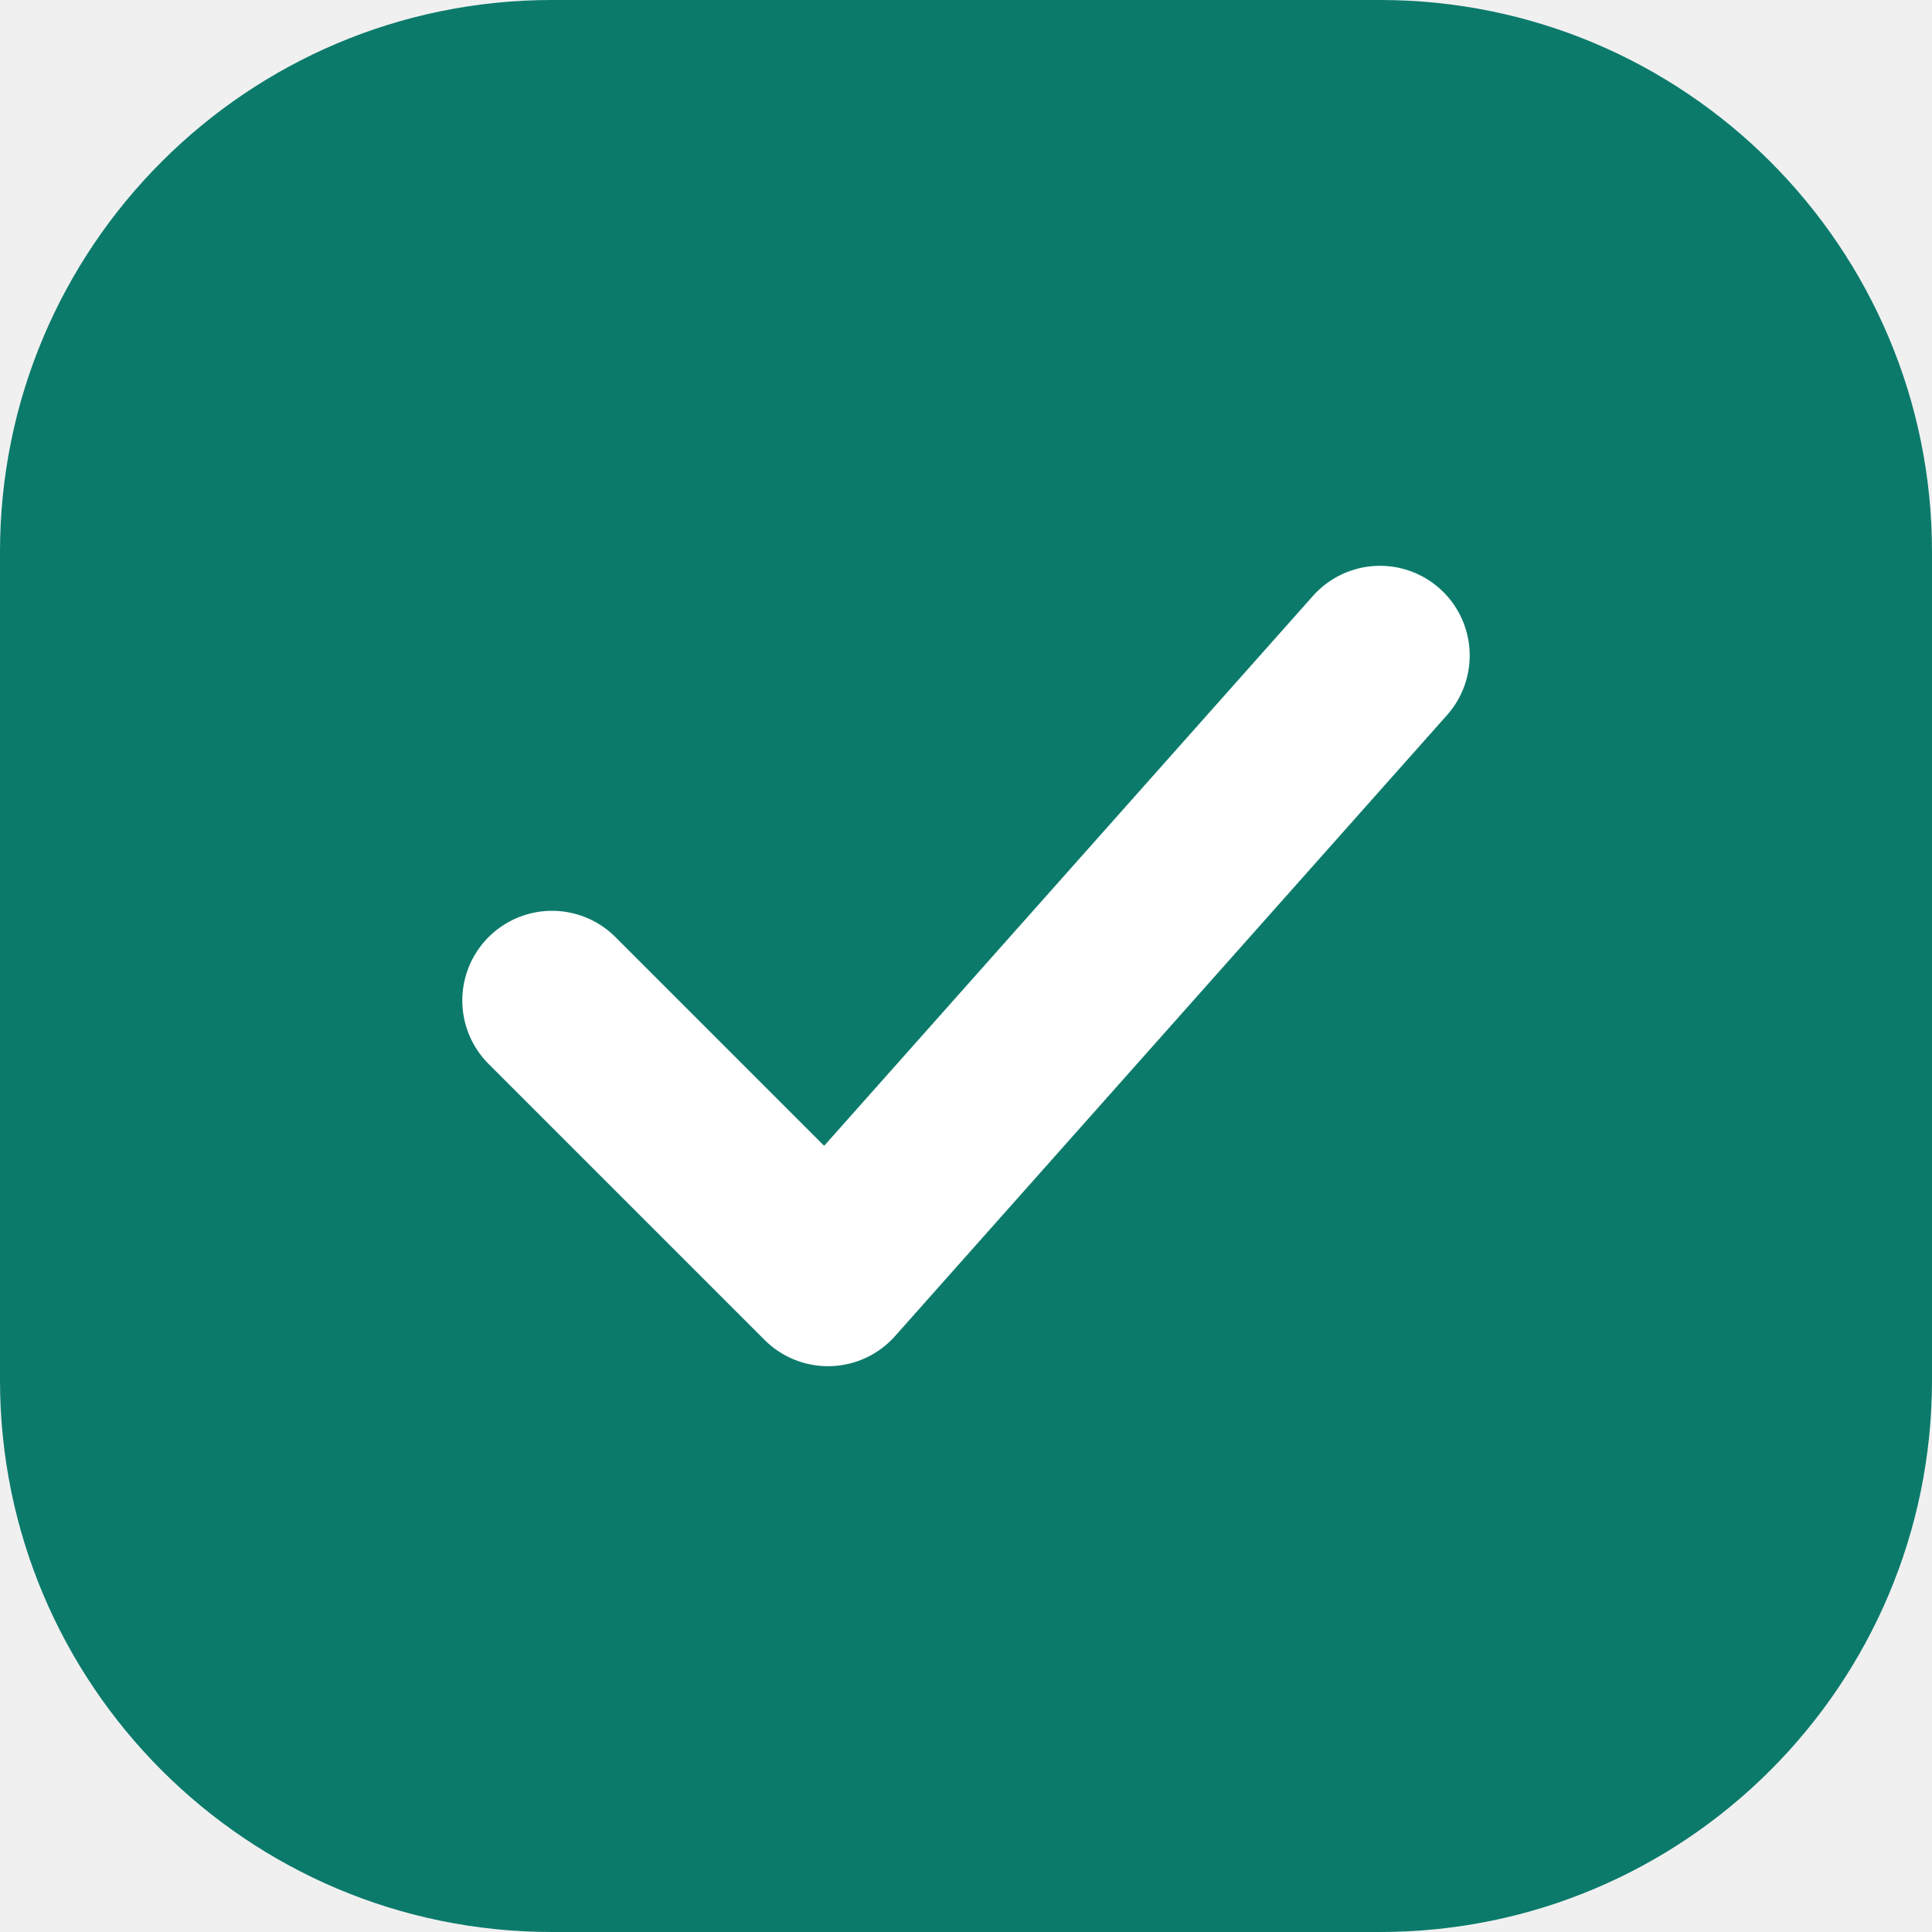
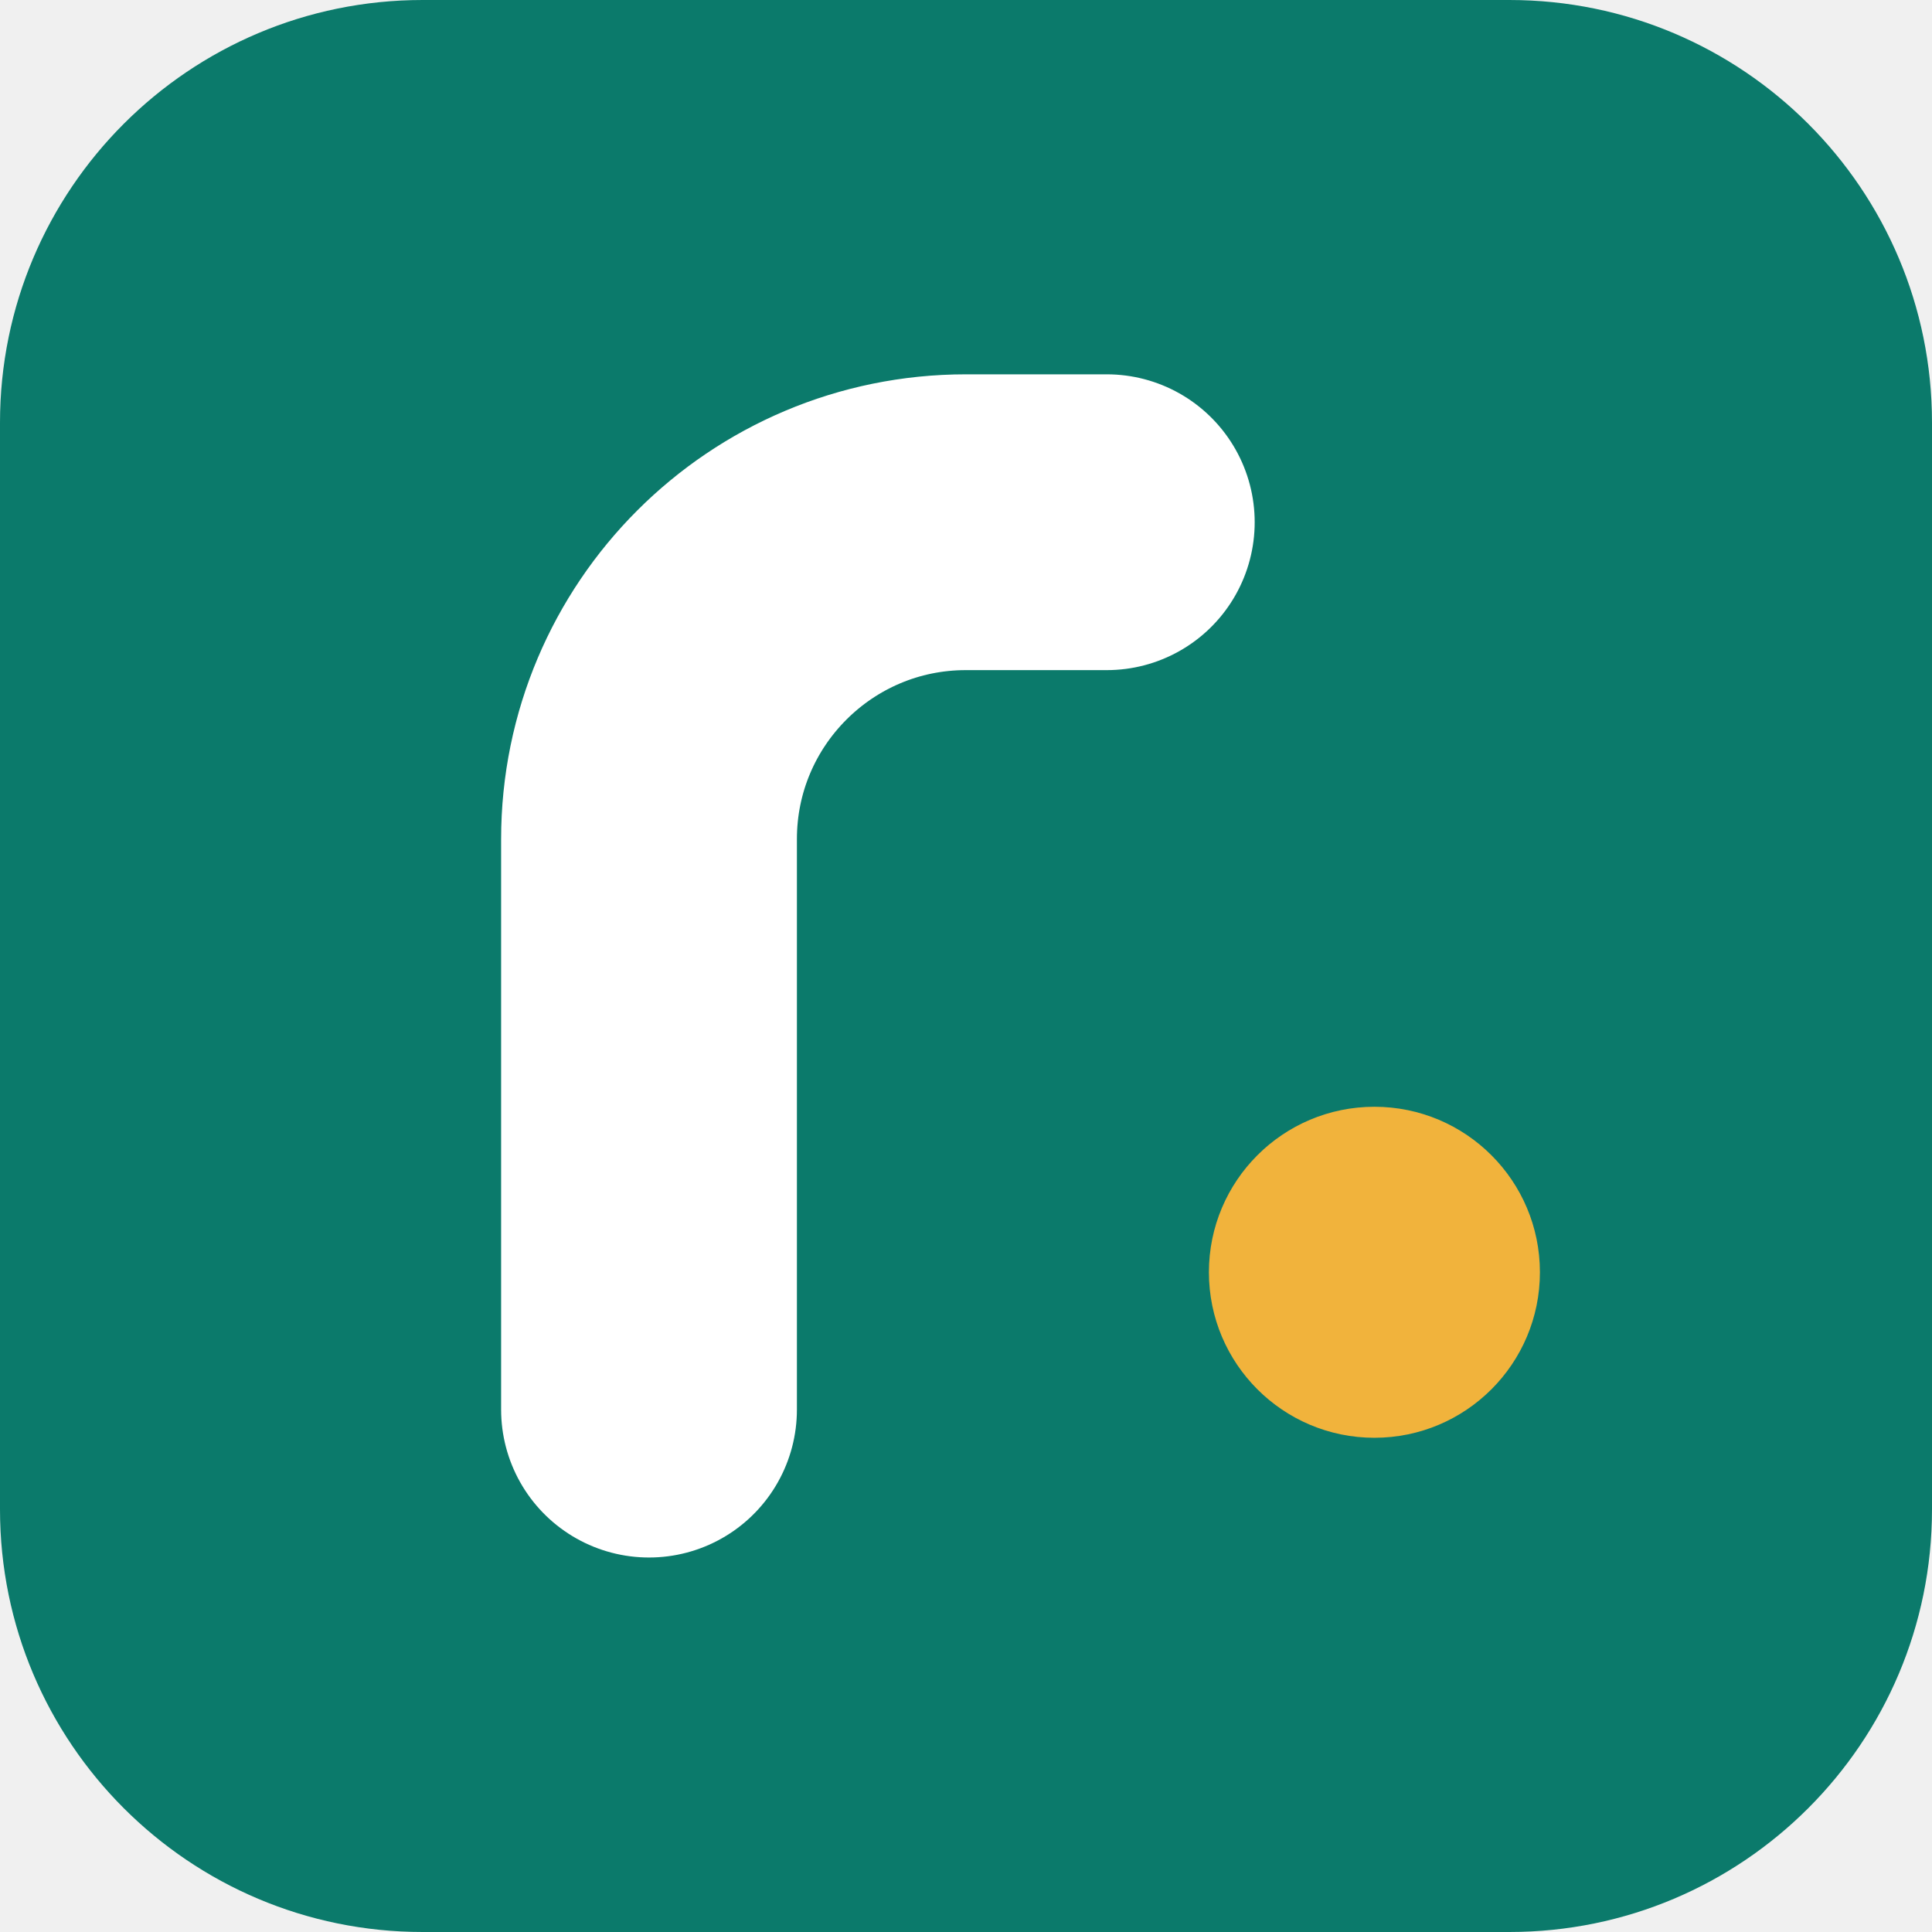
- <svg xmlns="http://www.w3.org/2000/svg" viewBox="0 0 28 28">
-   <rect width="28" height="28" rx="8" fill="#0B7A6B" />
-   <path d="M8 14.5l4 4 8-9" fill="none" stroke="#FFFFFF" stroke-width="2.6" stroke-linecap="round" stroke-linejoin="round" />
+ <svg xmlns="http://www.w3.org/2000/svg" viewBox="0 0 64 64">
+   <rect width="64" height="64" rx="14" fill="#0B7A6B" />
+   <g transform="translate(16.6 12.4) scale(0.2333)">
+     <path d="M21 147V66A45 45 0 0 1 66 21H86" fill="none" stroke="#fff" stroke-width="42" stroke-linecap="round" />
+     <circle cx="124" cy="127.5" r="23.5" fill="#F1B33C" />
+   </g>
</svg>
